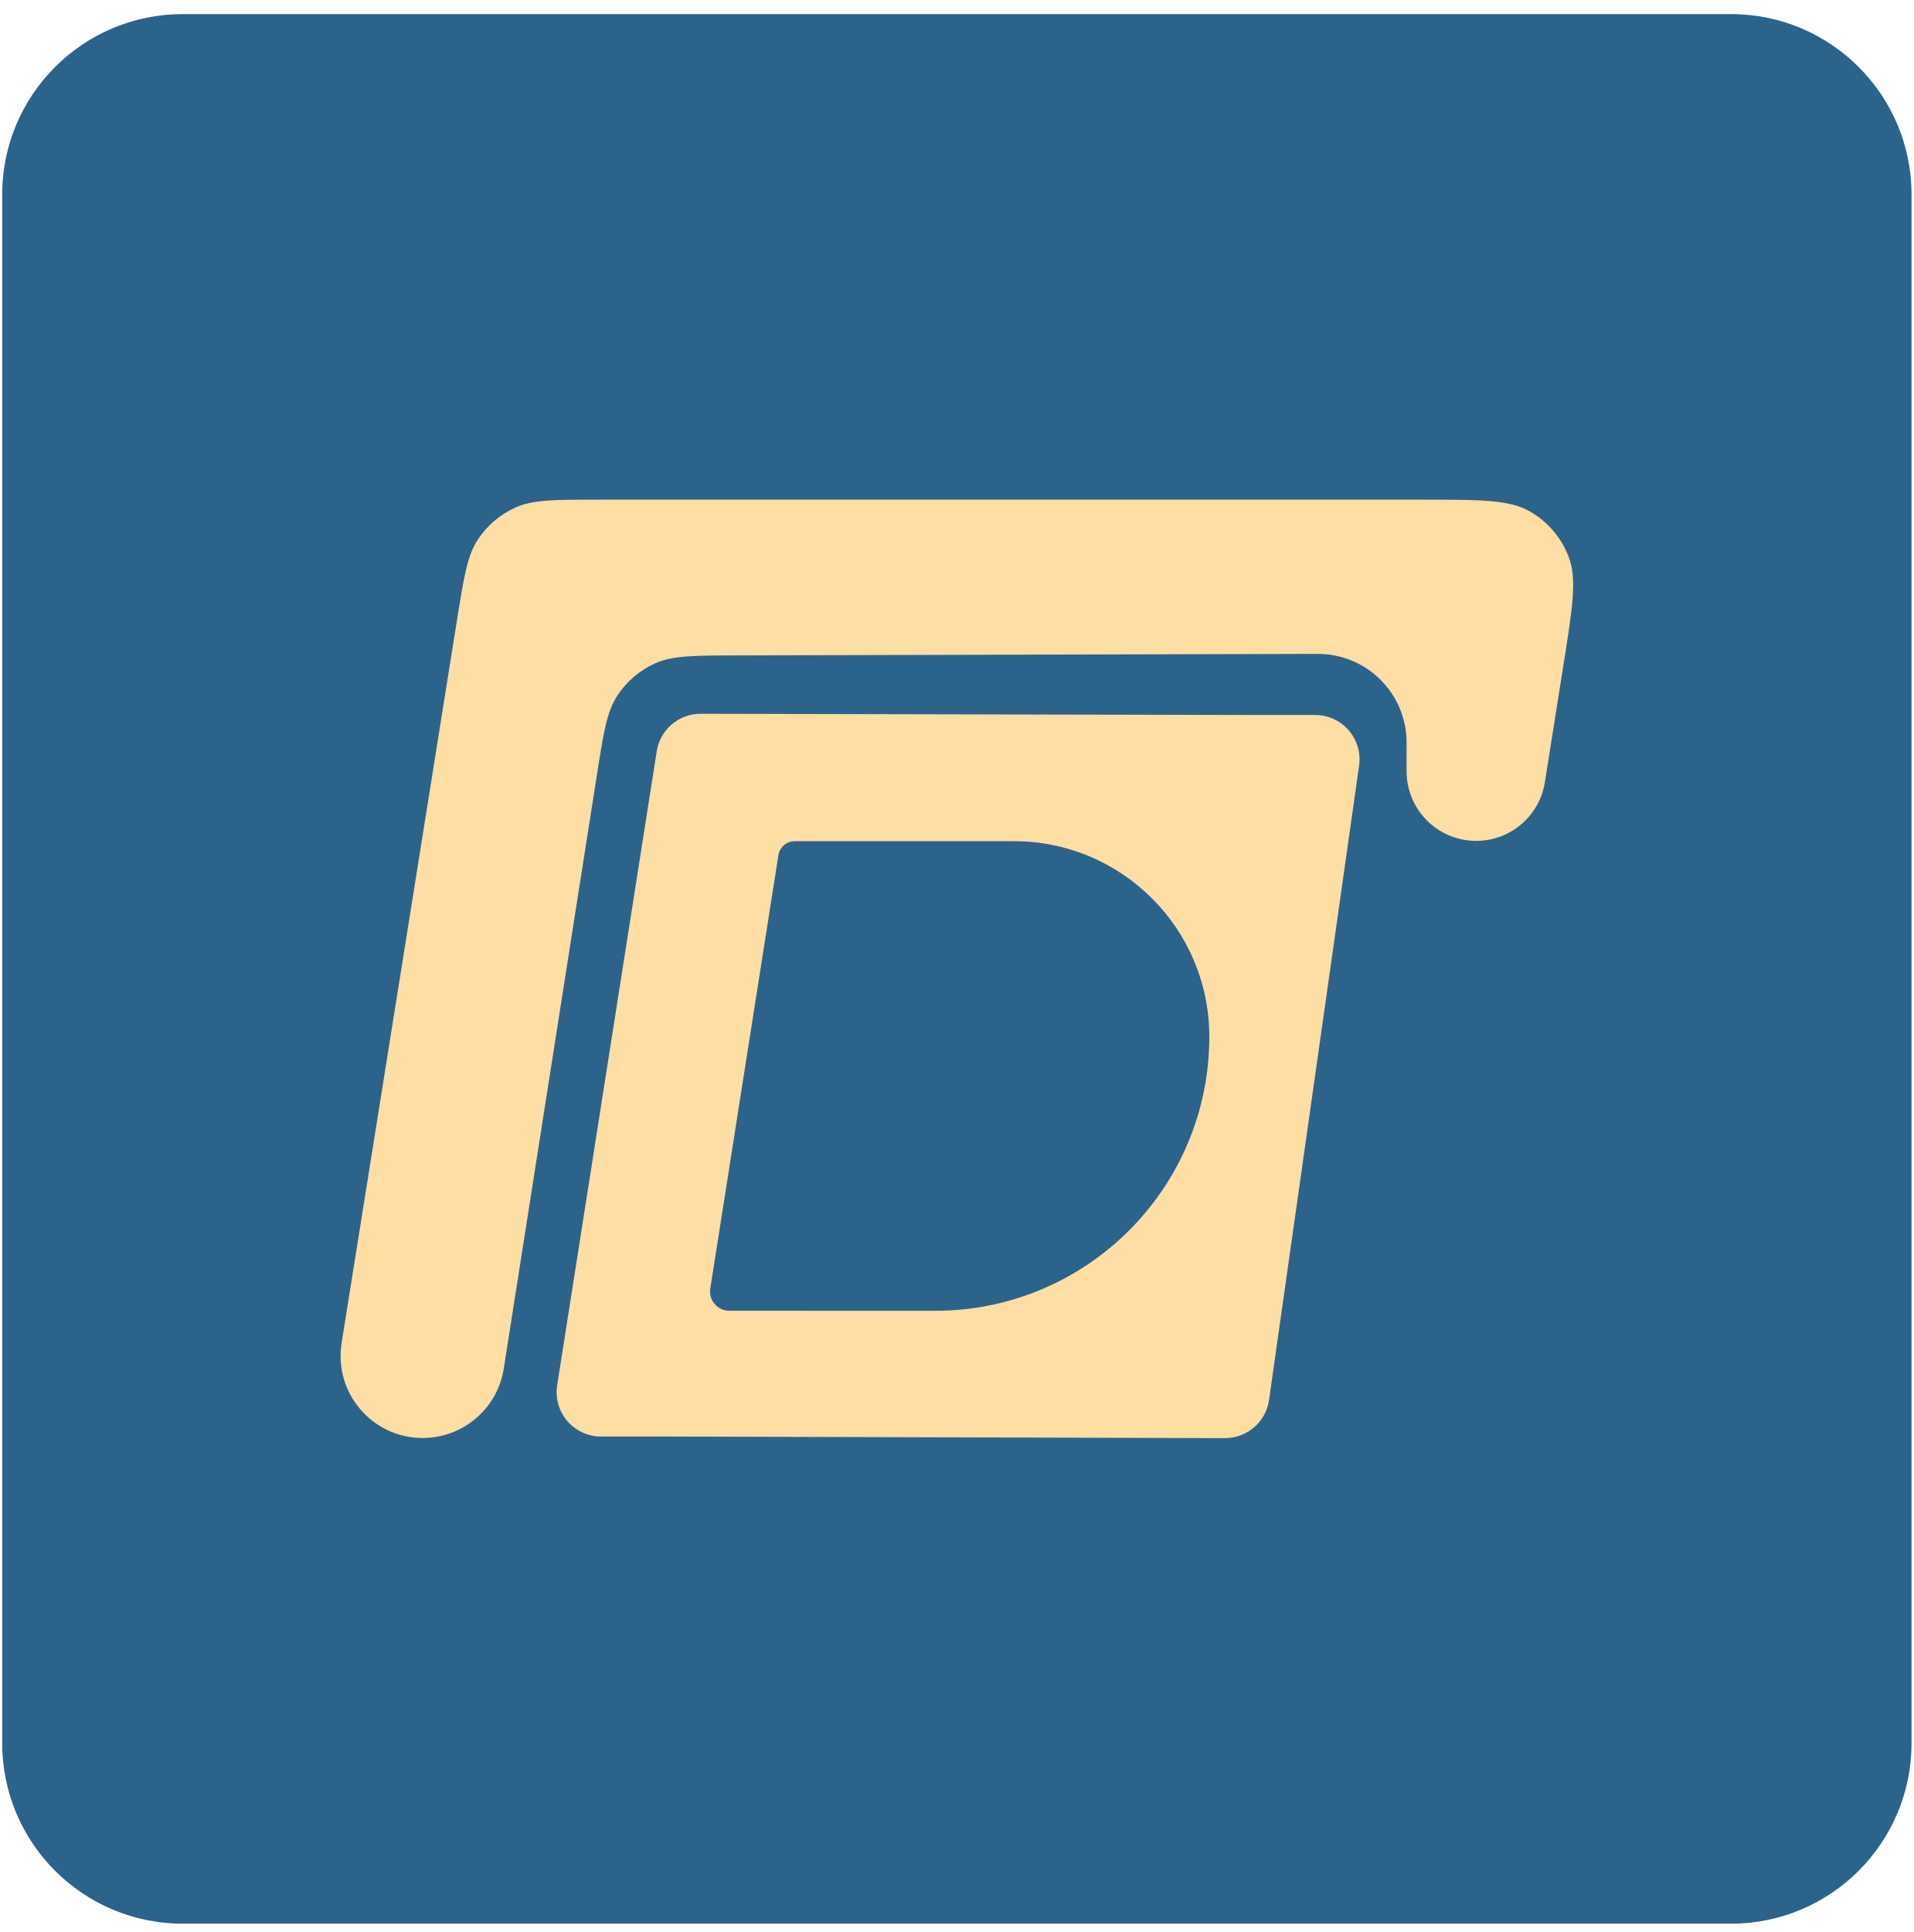
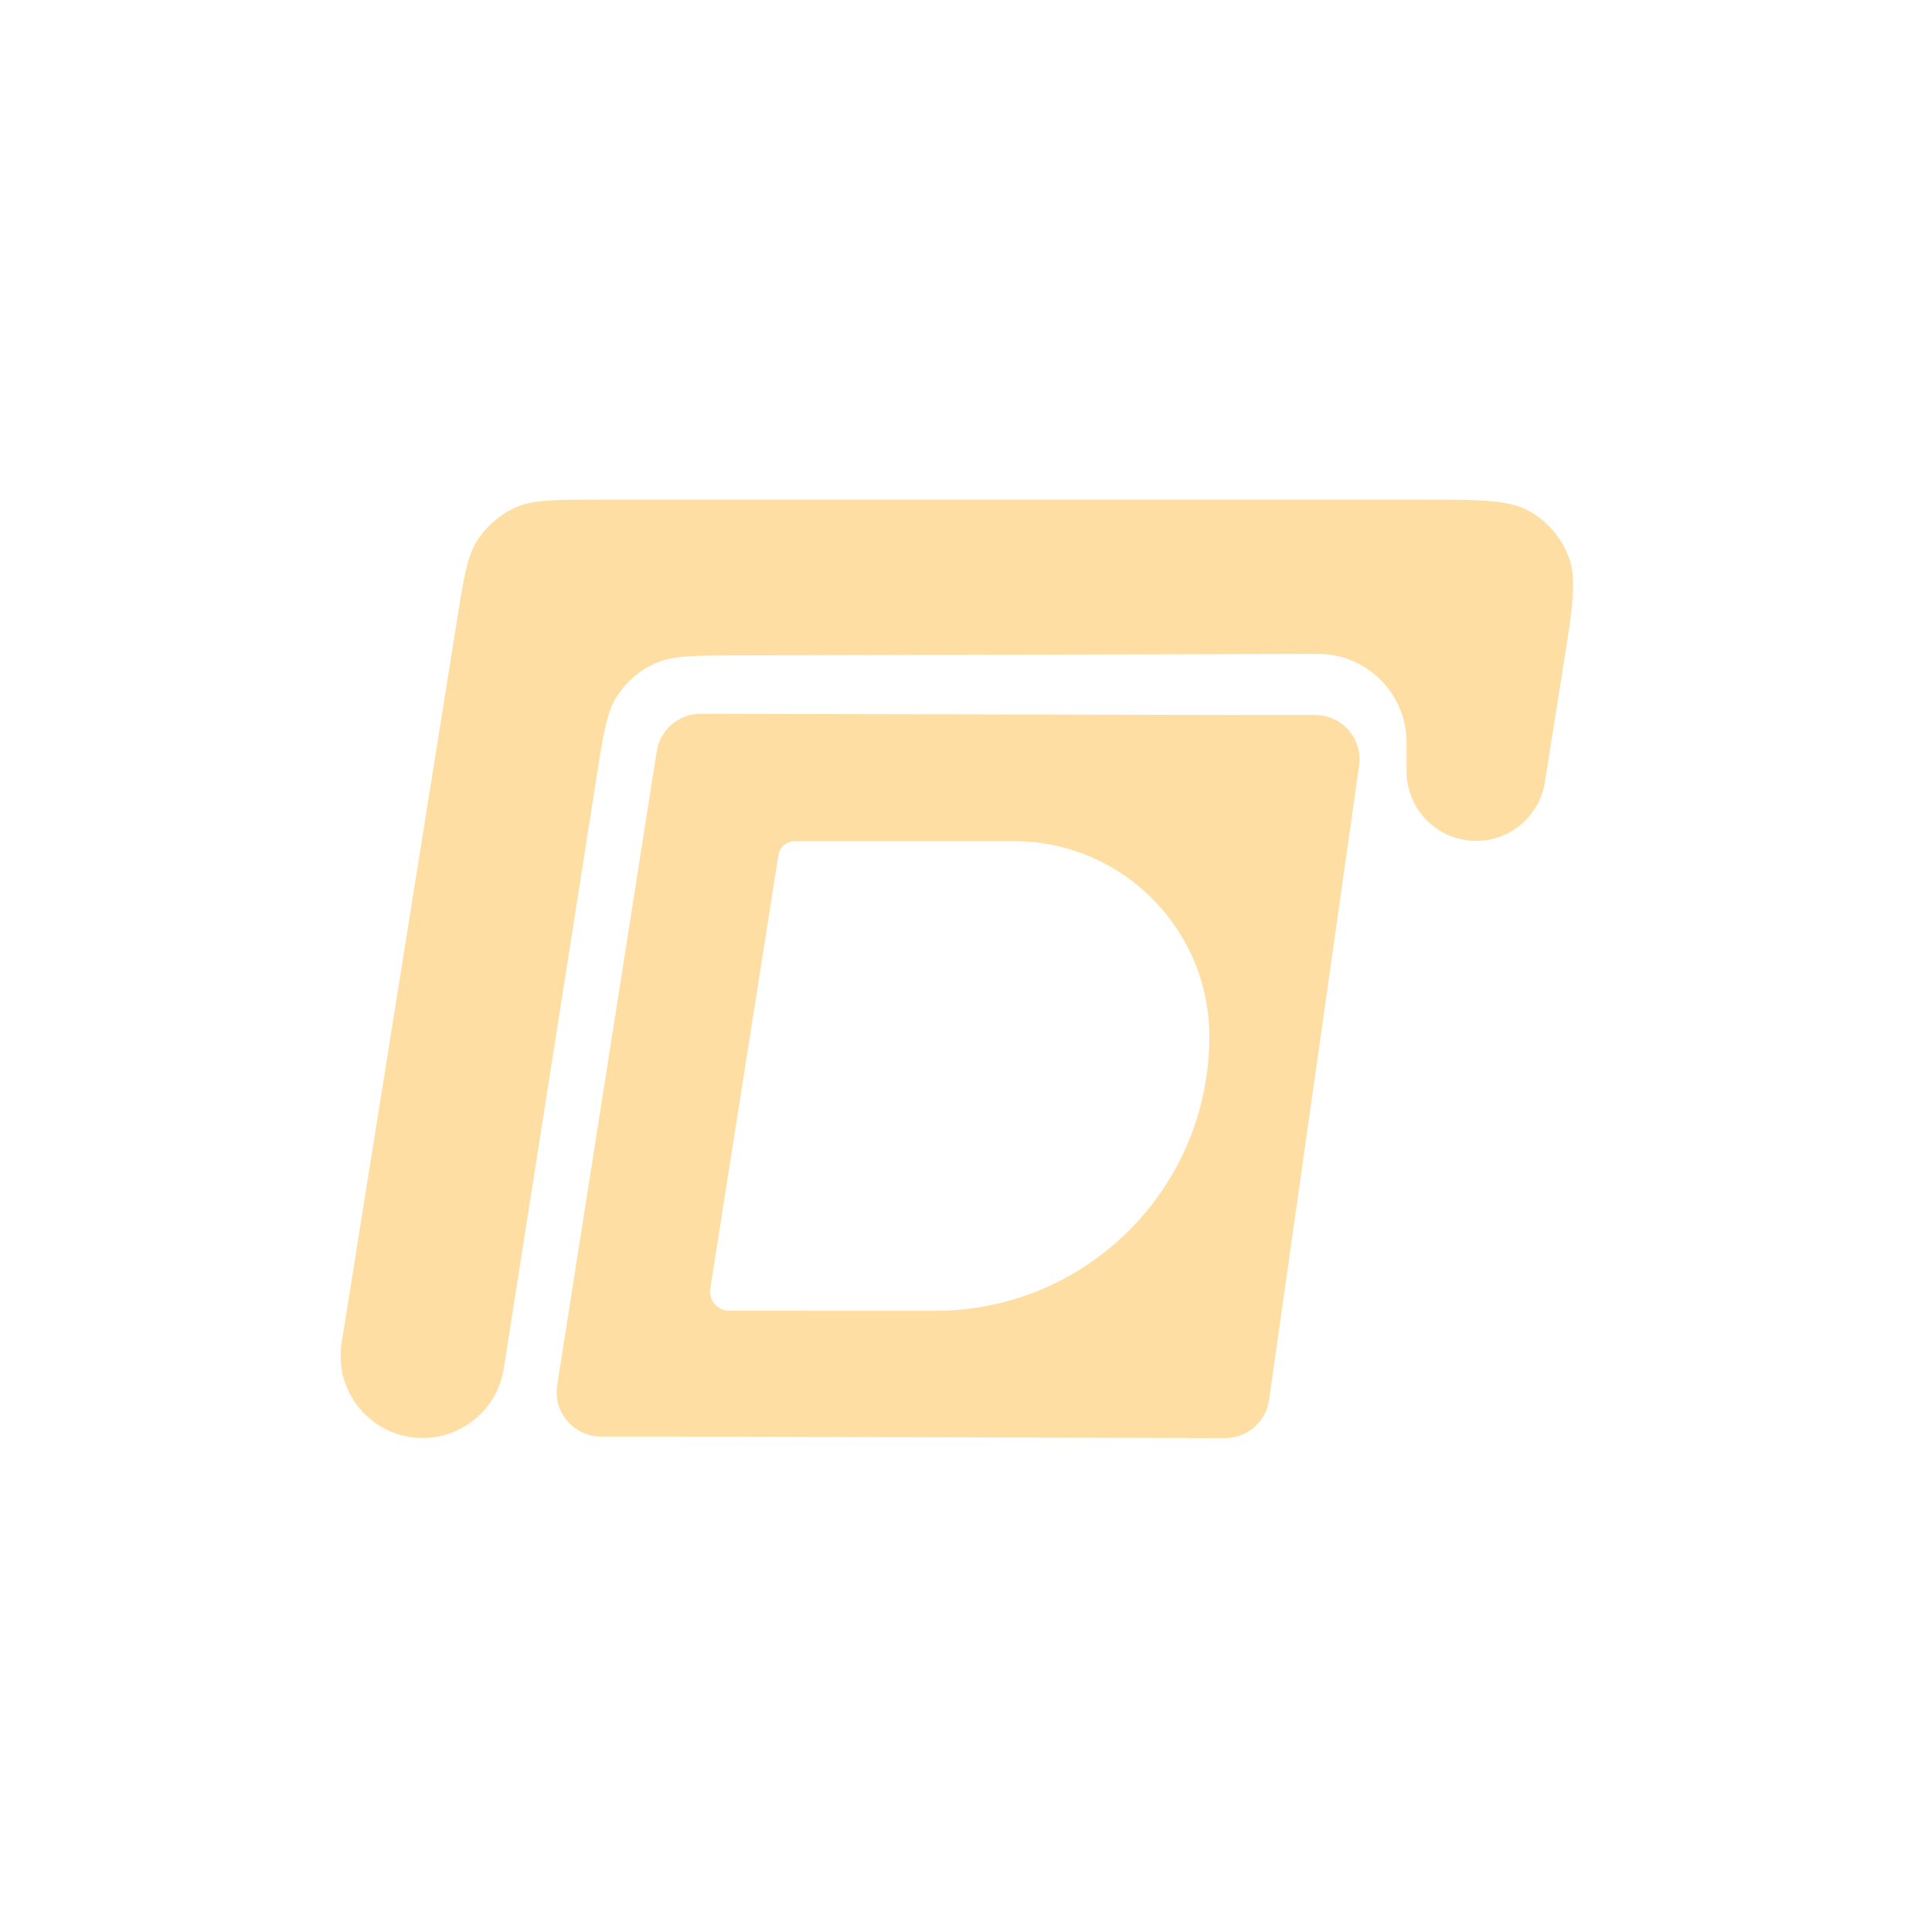
<svg xmlns="http://www.w3.org/2000/svg" width="106" height="107" viewBox="0 0 106 107" fill="none">
-   <rect x="0.121" y="0.781" width="105.758" height="105.758" rx="10" fill="#2C638B" />
-   <path d="M77.91 41.392C77.91 41.148 77.91 41.026 77.906 40.923C77.799 38.365 75.746 36.317 73.187 36.217C73.084 36.213 72.962 36.213 72.719 36.214L40.808 36.298C38.426 36.304 37.234 36.307 36.272 36.744C35.423 37.13 34.701 37.749 34.191 38.529C33.612 39.414 33.427 40.591 33.058 42.944L27.903 75.799C27.556 78.01 25.65 79.64 23.411 79.64C20.615 79.64 18.481 77.139 18.922 74.377L25.32 34.299C25.696 31.947 25.884 30.77 26.465 29.887C26.977 29.108 27.701 28.491 28.55 28.108C29.514 27.673 30.706 27.673 33.088 27.673H78.839C82.011 27.673 83.597 27.673 84.729 28.319C85.723 28.886 86.488 29.782 86.892 30.852C87.353 32.072 87.105 33.638 86.608 36.771L85.57 43.32C85.273 45.192 83.659 46.57 81.764 46.57C79.636 46.57 77.91 44.845 77.91 42.717V41.392Z" fill="#FFDEA4" />
-   <path fill-rule="evenodd" clip-rule="evenodd" d="M69.665 39.599H72.849C74.343 39.6 75.49 40.923 75.28 42.403L70.292 77.535C70.119 78.749 69.079 79.65 67.853 79.647L36.471 79.559H33.29C31.795 79.559 30.646 78.235 30.856 76.755L36.37 41.645C36.542 40.431 37.583 39.529 38.809 39.532L69.665 39.599ZM44.023 46.587C43.571 46.587 43.186 46.916 43.115 47.363L39.342 71.363C39.24 72.008 39.74 72.592 40.393 72.592L51.801 72.595C60.185 72.595 66.984 65.798 66.984 57.414C66.984 51.435 62.136 46.588 56.158 46.587H44.023Z" fill="#FFDEA4" />
+   <path style="scale:1.5; transform-origin:center center" d="M77.91 41.392C77.91 41.148 77.91 41.026 77.906 40.923C77.799 38.365 75.746 36.317 73.187 36.217C73.084 36.213 72.962 36.213 72.719 36.214L40.808 36.298C38.426 36.304 37.234 36.307 36.272 36.744C35.423 37.13 34.701 37.749 34.191 38.529C33.612 39.414 33.427 40.591 33.058 42.944L27.903 75.799C27.556 78.01 25.65 79.64 23.411 79.64C20.615 79.64 18.481 77.139 18.922 74.377L25.32 34.299C25.696 31.947 25.884 30.77 26.465 29.887C26.977 29.108 27.701 28.491 28.55 28.108C29.514 27.673 30.706 27.673 33.088 27.673H78.839C82.011 27.673 83.597 27.673 84.729 28.319C85.723 28.886 86.488 29.782 86.892 30.852C87.353 32.072 87.105 33.638 86.608 36.771L85.57 43.32C85.273 45.192 83.659 46.57 81.764 46.57C79.636 46.57 77.91 44.845 77.91 42.717V41.392Z" fill="#FFDEA4" />
+   <path style="scale:1.5; transform-origin:center center" fill-rule="evenodd" clip-rule="evenodd" d="M69.665 39.599H72.849C74.343 39.6 75.49 40.923 75.28 42.403L70.292 77.535C70.119 78.749 69.079 79.65 67.853 79.647L36.471 79.559H33.29C31.795 79.559 30.646 78.235 30.856 76.755L36.37 41.645C36.542 40.431 37.583 39.529 38.809 39.532L69.665 39.599ZM44.023 46.587C43.571 46.587 43.186 46.916 43.115 47.363L39.342 71.363C39.24 72.008 39.74 72.592 40.393 72.592L51.801 72.595C60.185 72.595 66.984 65.798 66.984 57.414C66.984 51.435 62.136 46.588 56.158 46.587H44.023Z" fill="#FFDEA4" />
</svg>
